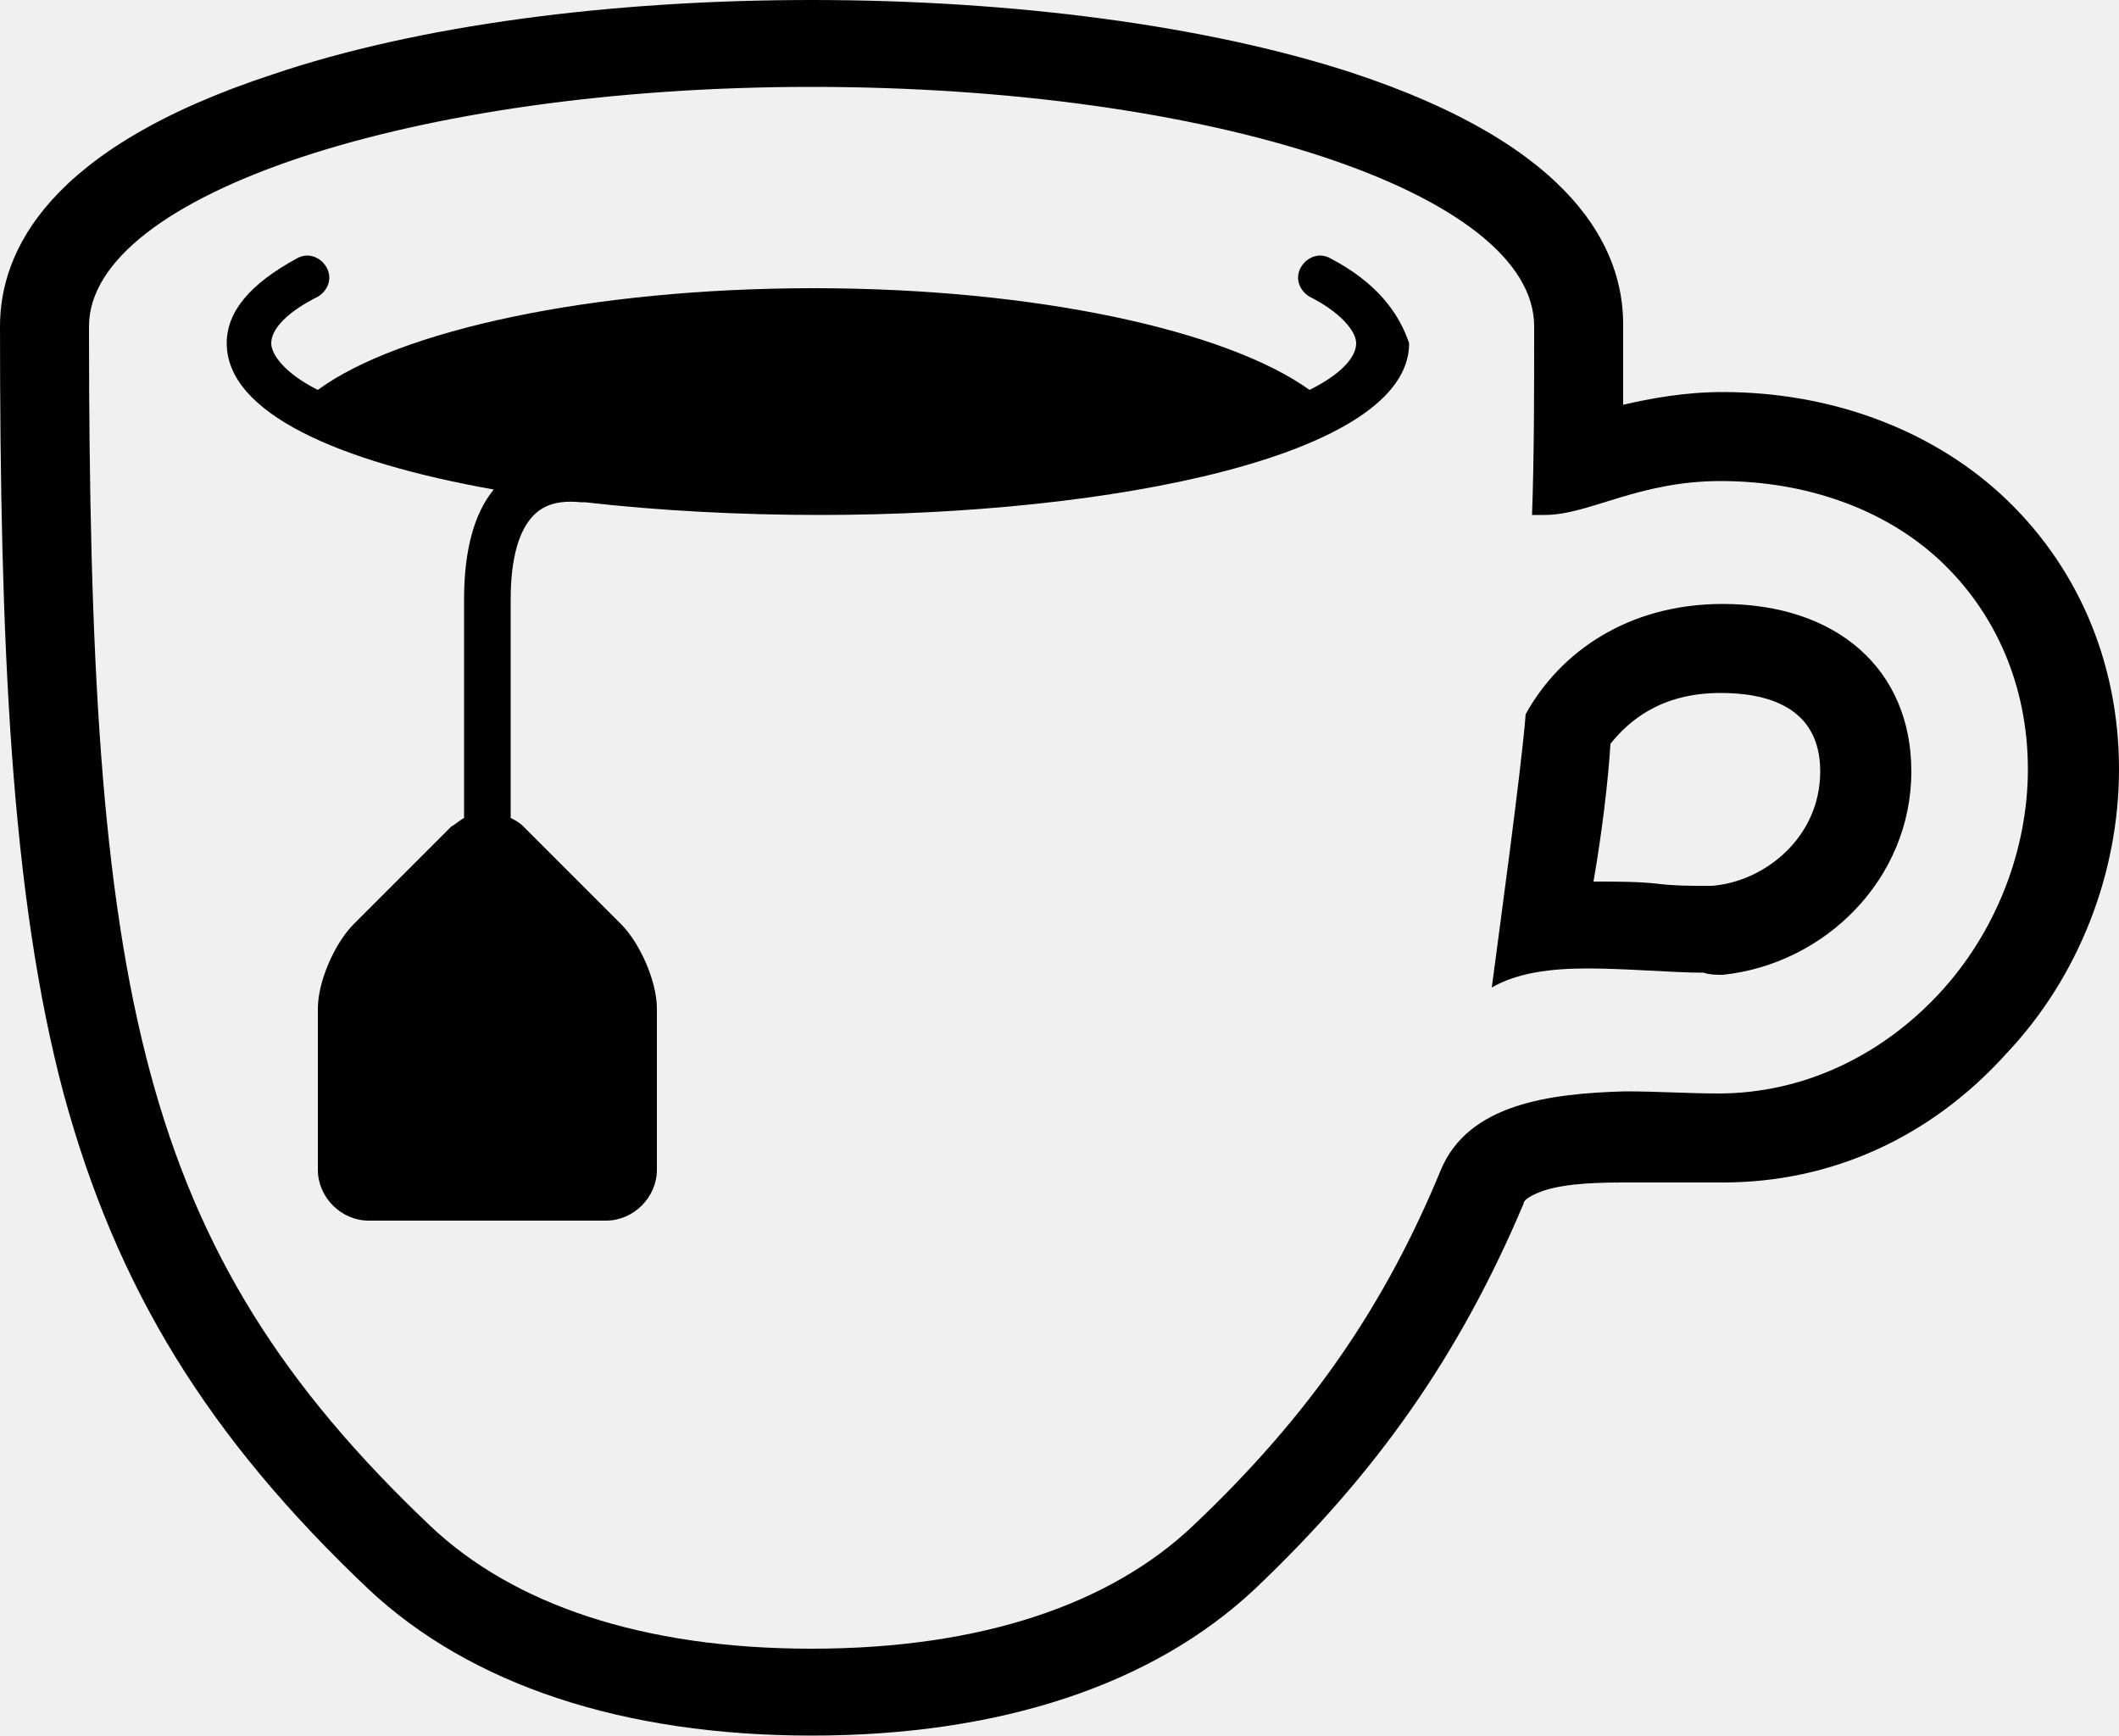
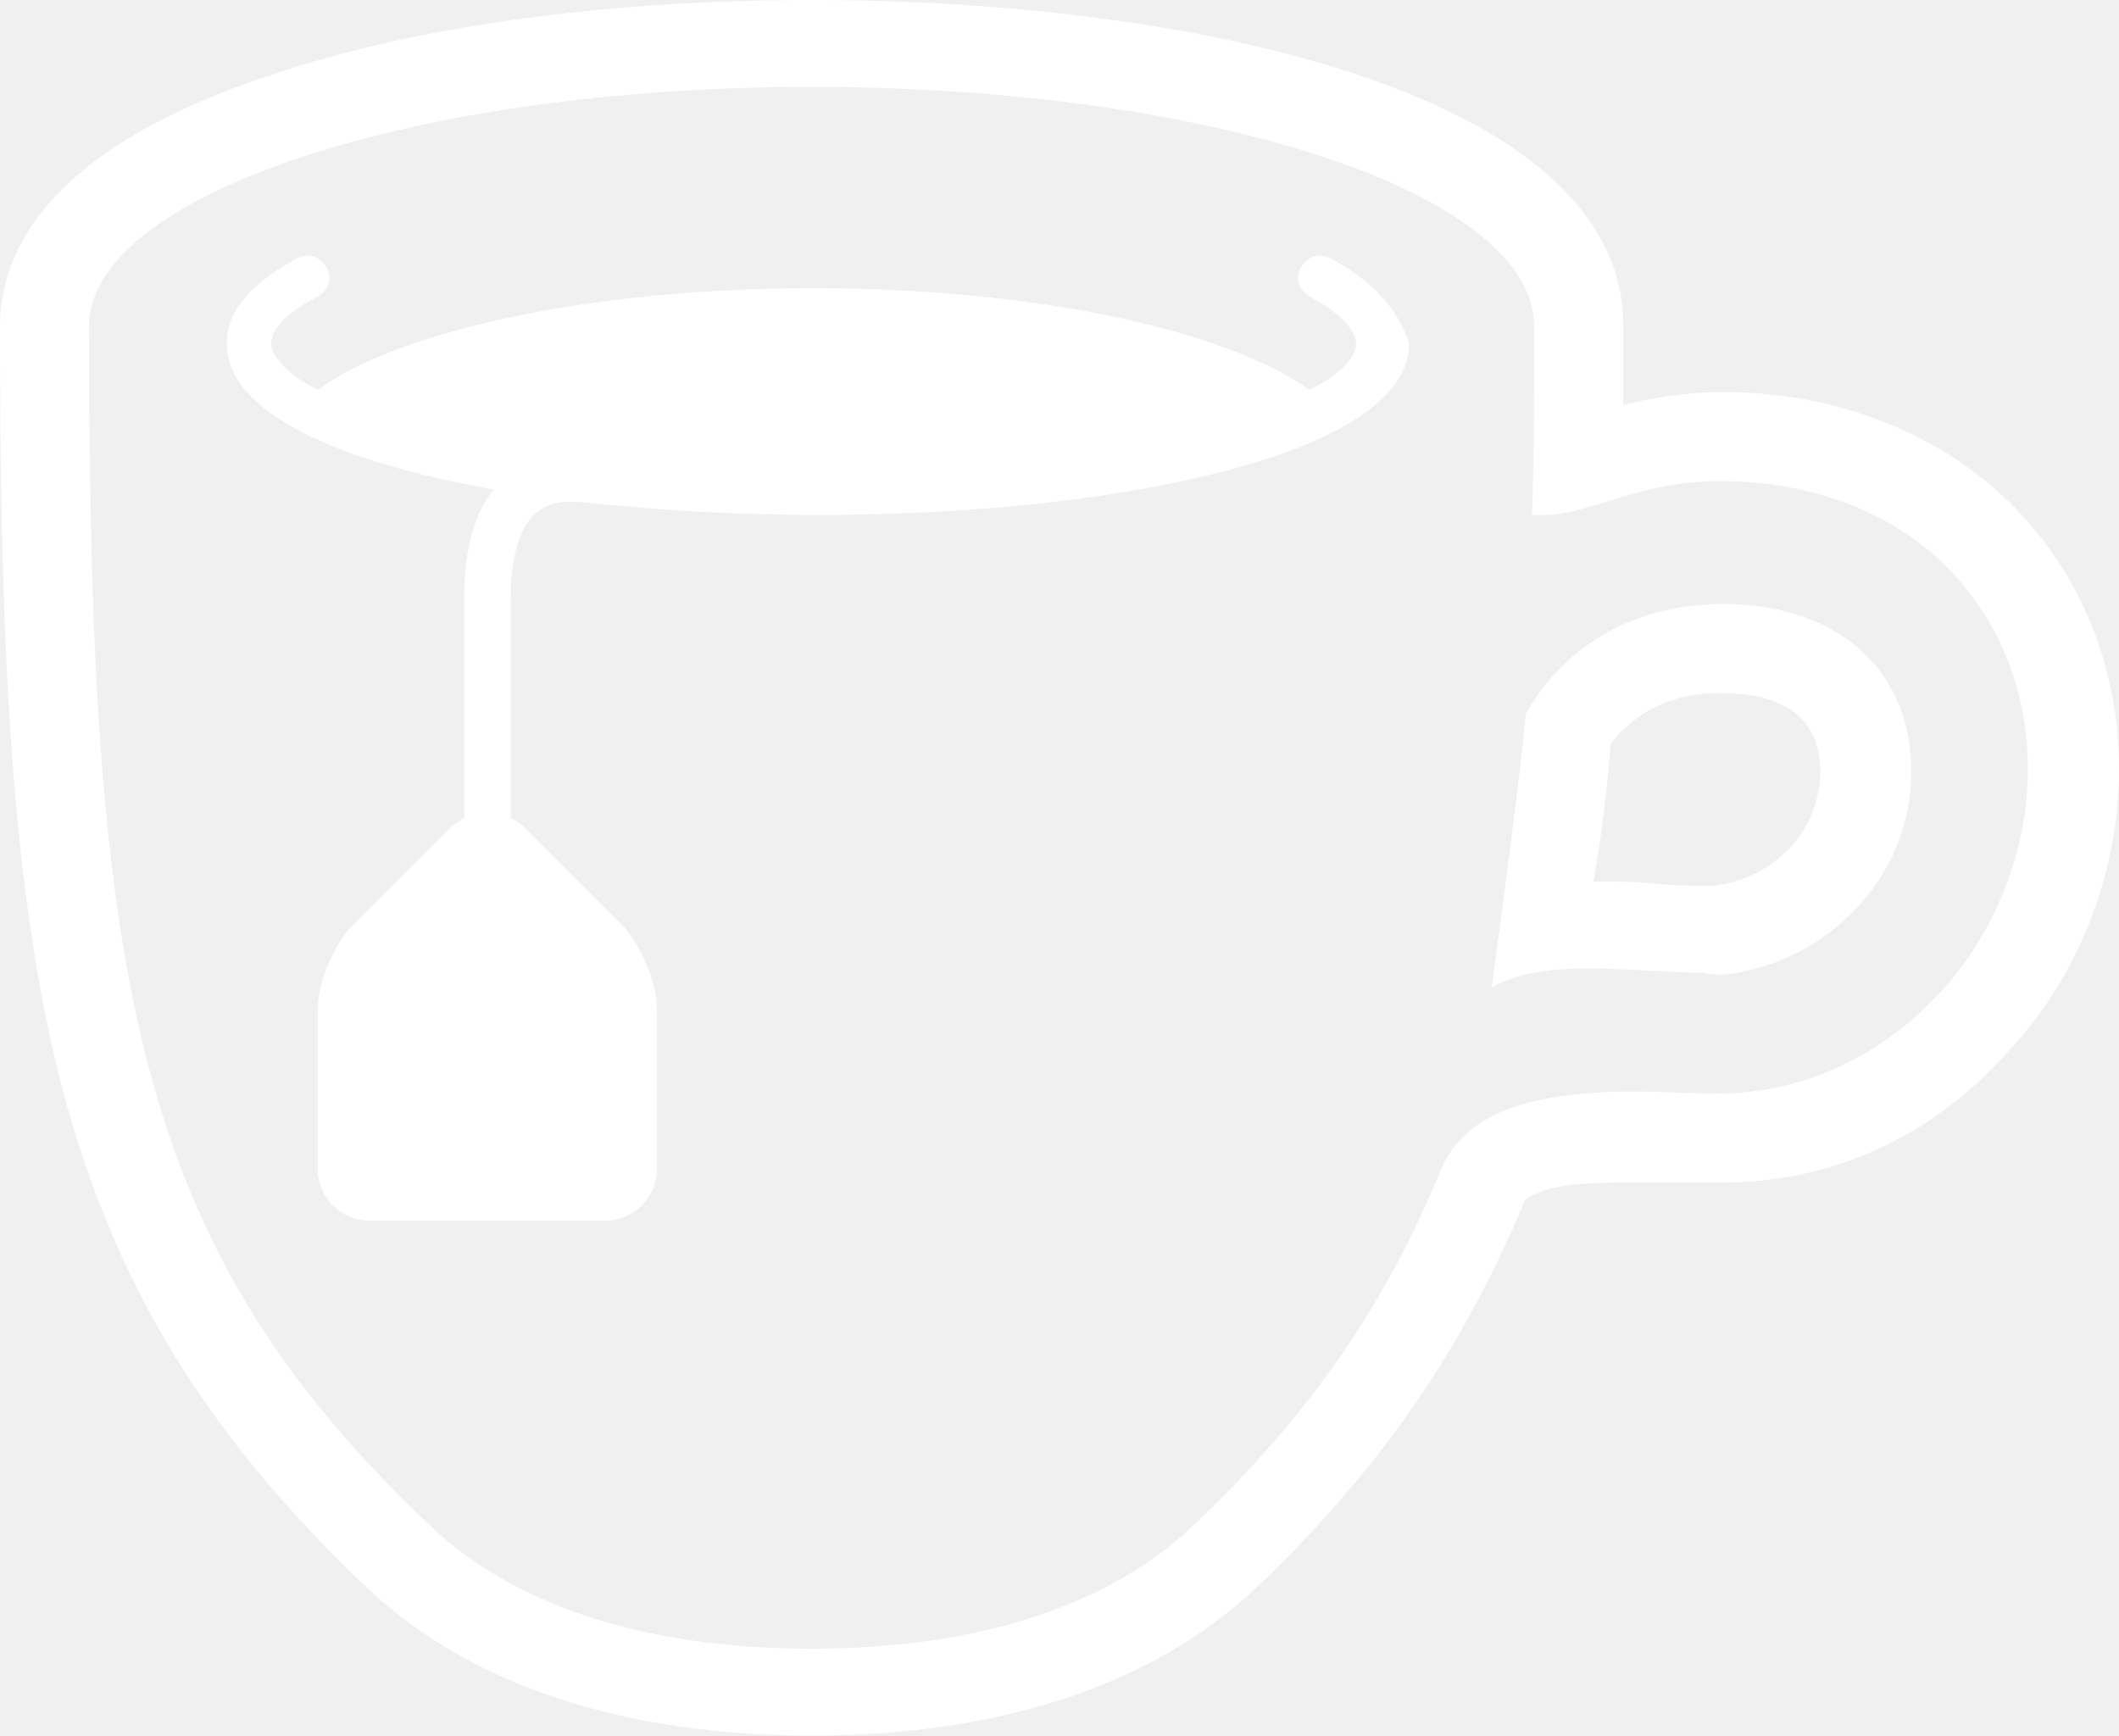
<svg xmlns="http://www.w3.org/2000/svg" version="1.1" id="Layer_1" x="0px" y="0px" viewBox="0 0 100 81.9" style="enable-background:new 0 0 100 81.9;" xml:space="preserve">
  <style type="text/css">
- 	.st0{fill:#010101;}
+ 	.st0{fill:#ffffff;}
</style>
  <g>
    <path class="st0" d="M72.8,56.2c1.2-0.4,2.9-0.4,4.1-0.4c0.7,0,1.5,0,2.2,0c0.7,0,1.5,0,2.2,0c5.1,0,9.8-2.1,13.4-6.1   c3.4-3.6,5.3-8.5,5.3-13.4c0-5.1-2-9.7-5.6-13c-3.4-3.1-8.1-4.8-13.1-4.8c-1.8,0-3.4,0.3-4.7,0.6c0-1.2,0-2.5,0-3.8   c0-3.5-2.2-8.4-12.9-11.9C56.9,1.2,47.8,0,38.3,0c-9.5,0-18.6,1.2-25.4,3.5C2.2,7,0,11.9,0,15.4c0,14.9,0.5,26.8,3,36.2   C5.5,60.8,9.8,67.8,17.4,75c4.8,4.5,12,6.9,20.9,6.9c8.9,0,16.1-2.4,20.9-6.9c5.8-5.5,9.7-11.1,12.7-18.2   C71.9,56.7,72,56.5,72.8,56.2z M68,55.2c-2.6,6.3-6.1,11.5-11.7,16.8c-3.9,3.7-10,5.8-18,5.8c-8,0-14.1-2.1-18-5.8   C6.5,58.9,4.2,46.8,4.2,15.4c0-6.2,15.3-11.3,34.1-11.3s34.1,5,34.1,11.3c0,3.2,0,6.1-0.1,8.9c0.2,0,0.4,0,0.6,0   c2.1,0,4.4-1.6,8.3-1.6c4,0,7.7,1.3,10.3,3.7c2.7,2.5,4.2,6,4.2,9.9c0,3.8-1.5,7.7-4.2,10.6c-2.8,3-6.5,4.7-10.4,4.7   c-1.4,0-2.9-0.1-4.4-0.1C73.1,51.6,69.3,52.1,68,55.2z" />
    <path class="st0" d="M81.3,46c4.8-0.5,8.9-4.5,8.9-9.6c0-4.8-3.5-7.9-8.9-7.9c-4.5,0-7.7,2.3-9.3,5.2c-0.2,2.6-1.3,10.6-1.6,12.9   c1.2-0.7,2.8-0.9,4.5-0.9c1.9,0,4,0.2,5.5,0.2C80.7,46,81,46,81.3,46z M76,35.1c0.8-1,2.3-2.4,5.2-2.4c2.1,0,4.7,0.6,4.7,3.7   c0,3.1-2.6,5.2-5.1,5.4c-0.1,0-0.2,0-0.5,0c-0.6,0-1.3,0-2.1-0.1c-0.9-0.1-1.9-0.1-3-0.1C75.6,39.3,75.9,36.8,76,35.1z" />
    <path class="st0" d="M62.8,12.2c-0.5-0.3-1.1-0.1-1.4,0.4c-0.3,0.5-0.1,1.1,0.4,1.4c1.4,0.7,2.2,1.6,2.2,2.2c0,0.6-0.6,1.4-2.2,2.2   c-3.9-2.8-12.9-4.8-23.4-4.8c-10.5,0-19.6,2-23.4,4.8c-1.6-0.8-2.2-1.7-2.2-2.2c0-0.7,0.8-1.5,2.2-2.2c0.5-0.3,0.7-0.9,0.4-1.4   c-0.3-0.5-0.9-0.7-1.4-0.4c-2.2,1.2-3.3,2.5-3.3,4c0,3.3,5.3,5.6,12.6,6.9c-0.9,1.1-1.4,2.8-1.4,5.2v10.3c-0.2,0.1-0.4,0.3-0.6,0.4   l-4.6,4.6c-0.9,0.9-1.7,2.7-1.7,4v7.6c0,1.3,1.1,2.4,2.4,2.4h11.2c1.3,0,2.4-1.1,2.4-2.4v-7.6c0-1.3-0.8-3.1-1.7-4l-4.6-4.6   c-0.2-0.2-0.4-0.3-0.6-0.4V28.3c0-2,0.4-3.3,1.1-4c0.5-0.5,1.2-0.7,2.2-0.6c0.1,0,0.1,0,0.2,0c3.5,0.4,7.3,0.6,11.1,0.6   c13.8,0,27.8-2.8,27.8-8.1C66,14.7,64.9,13.3,62.8,12.2z" />
  </g>
</svg>
